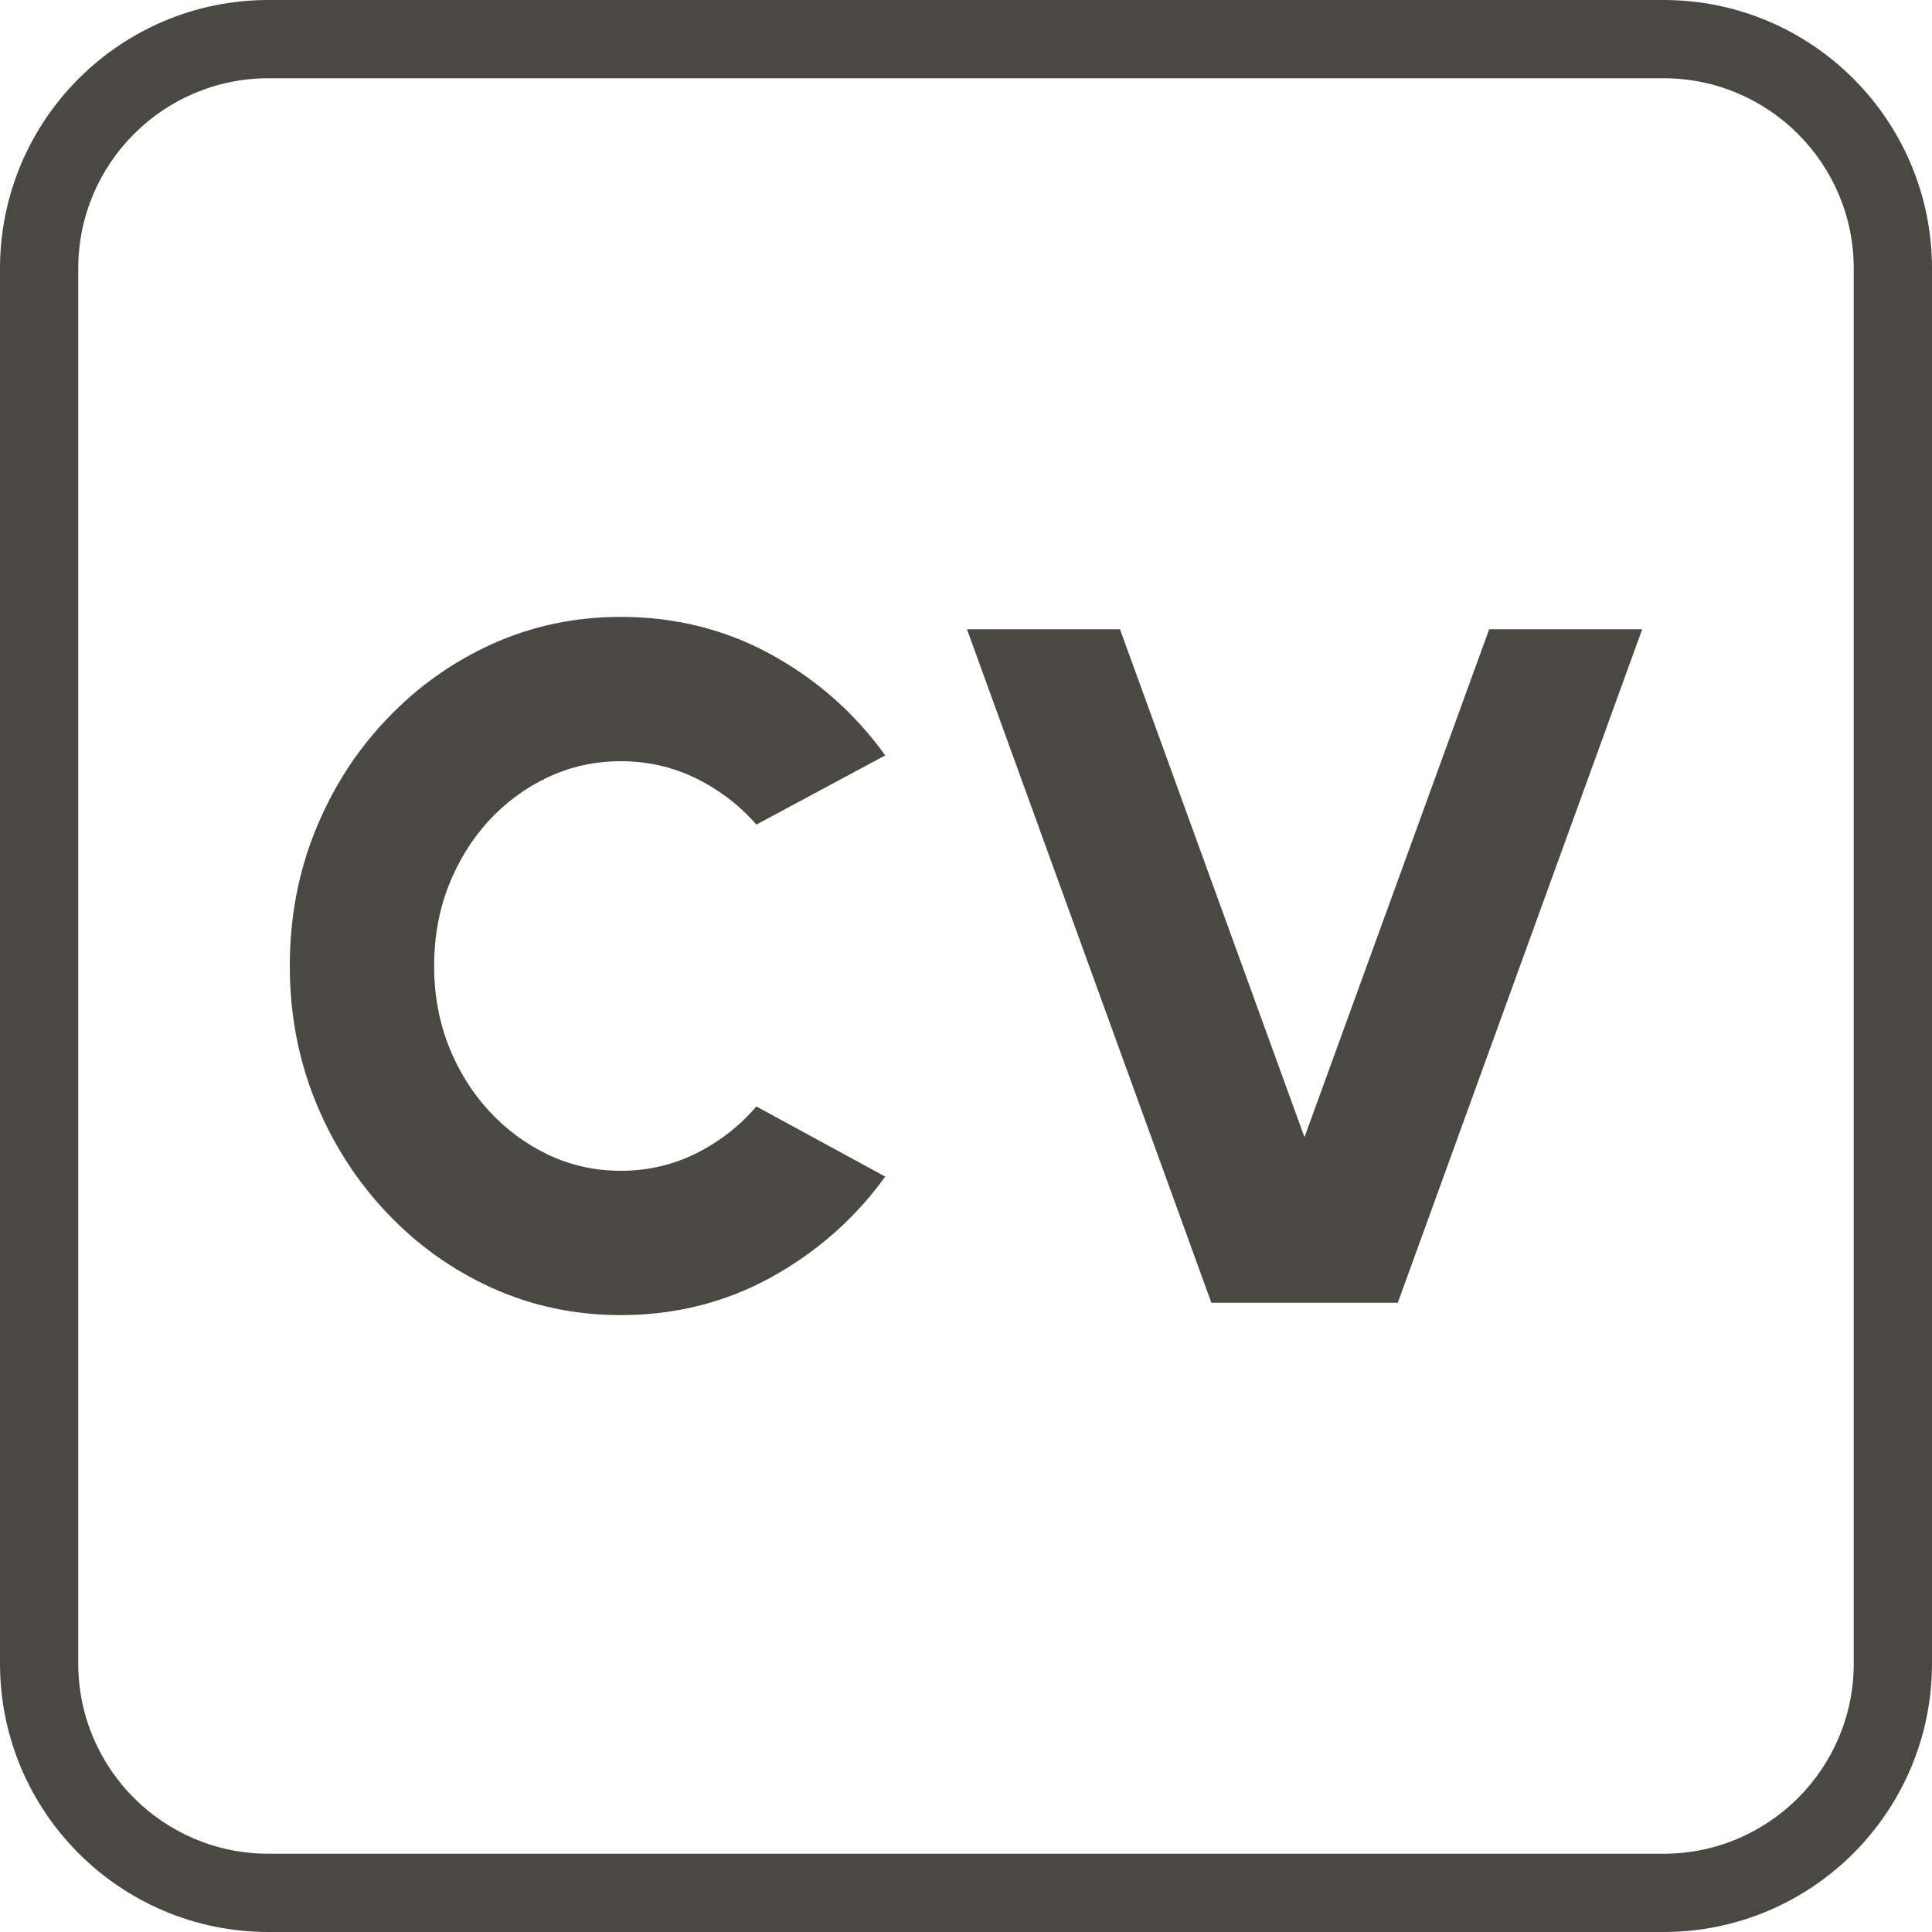
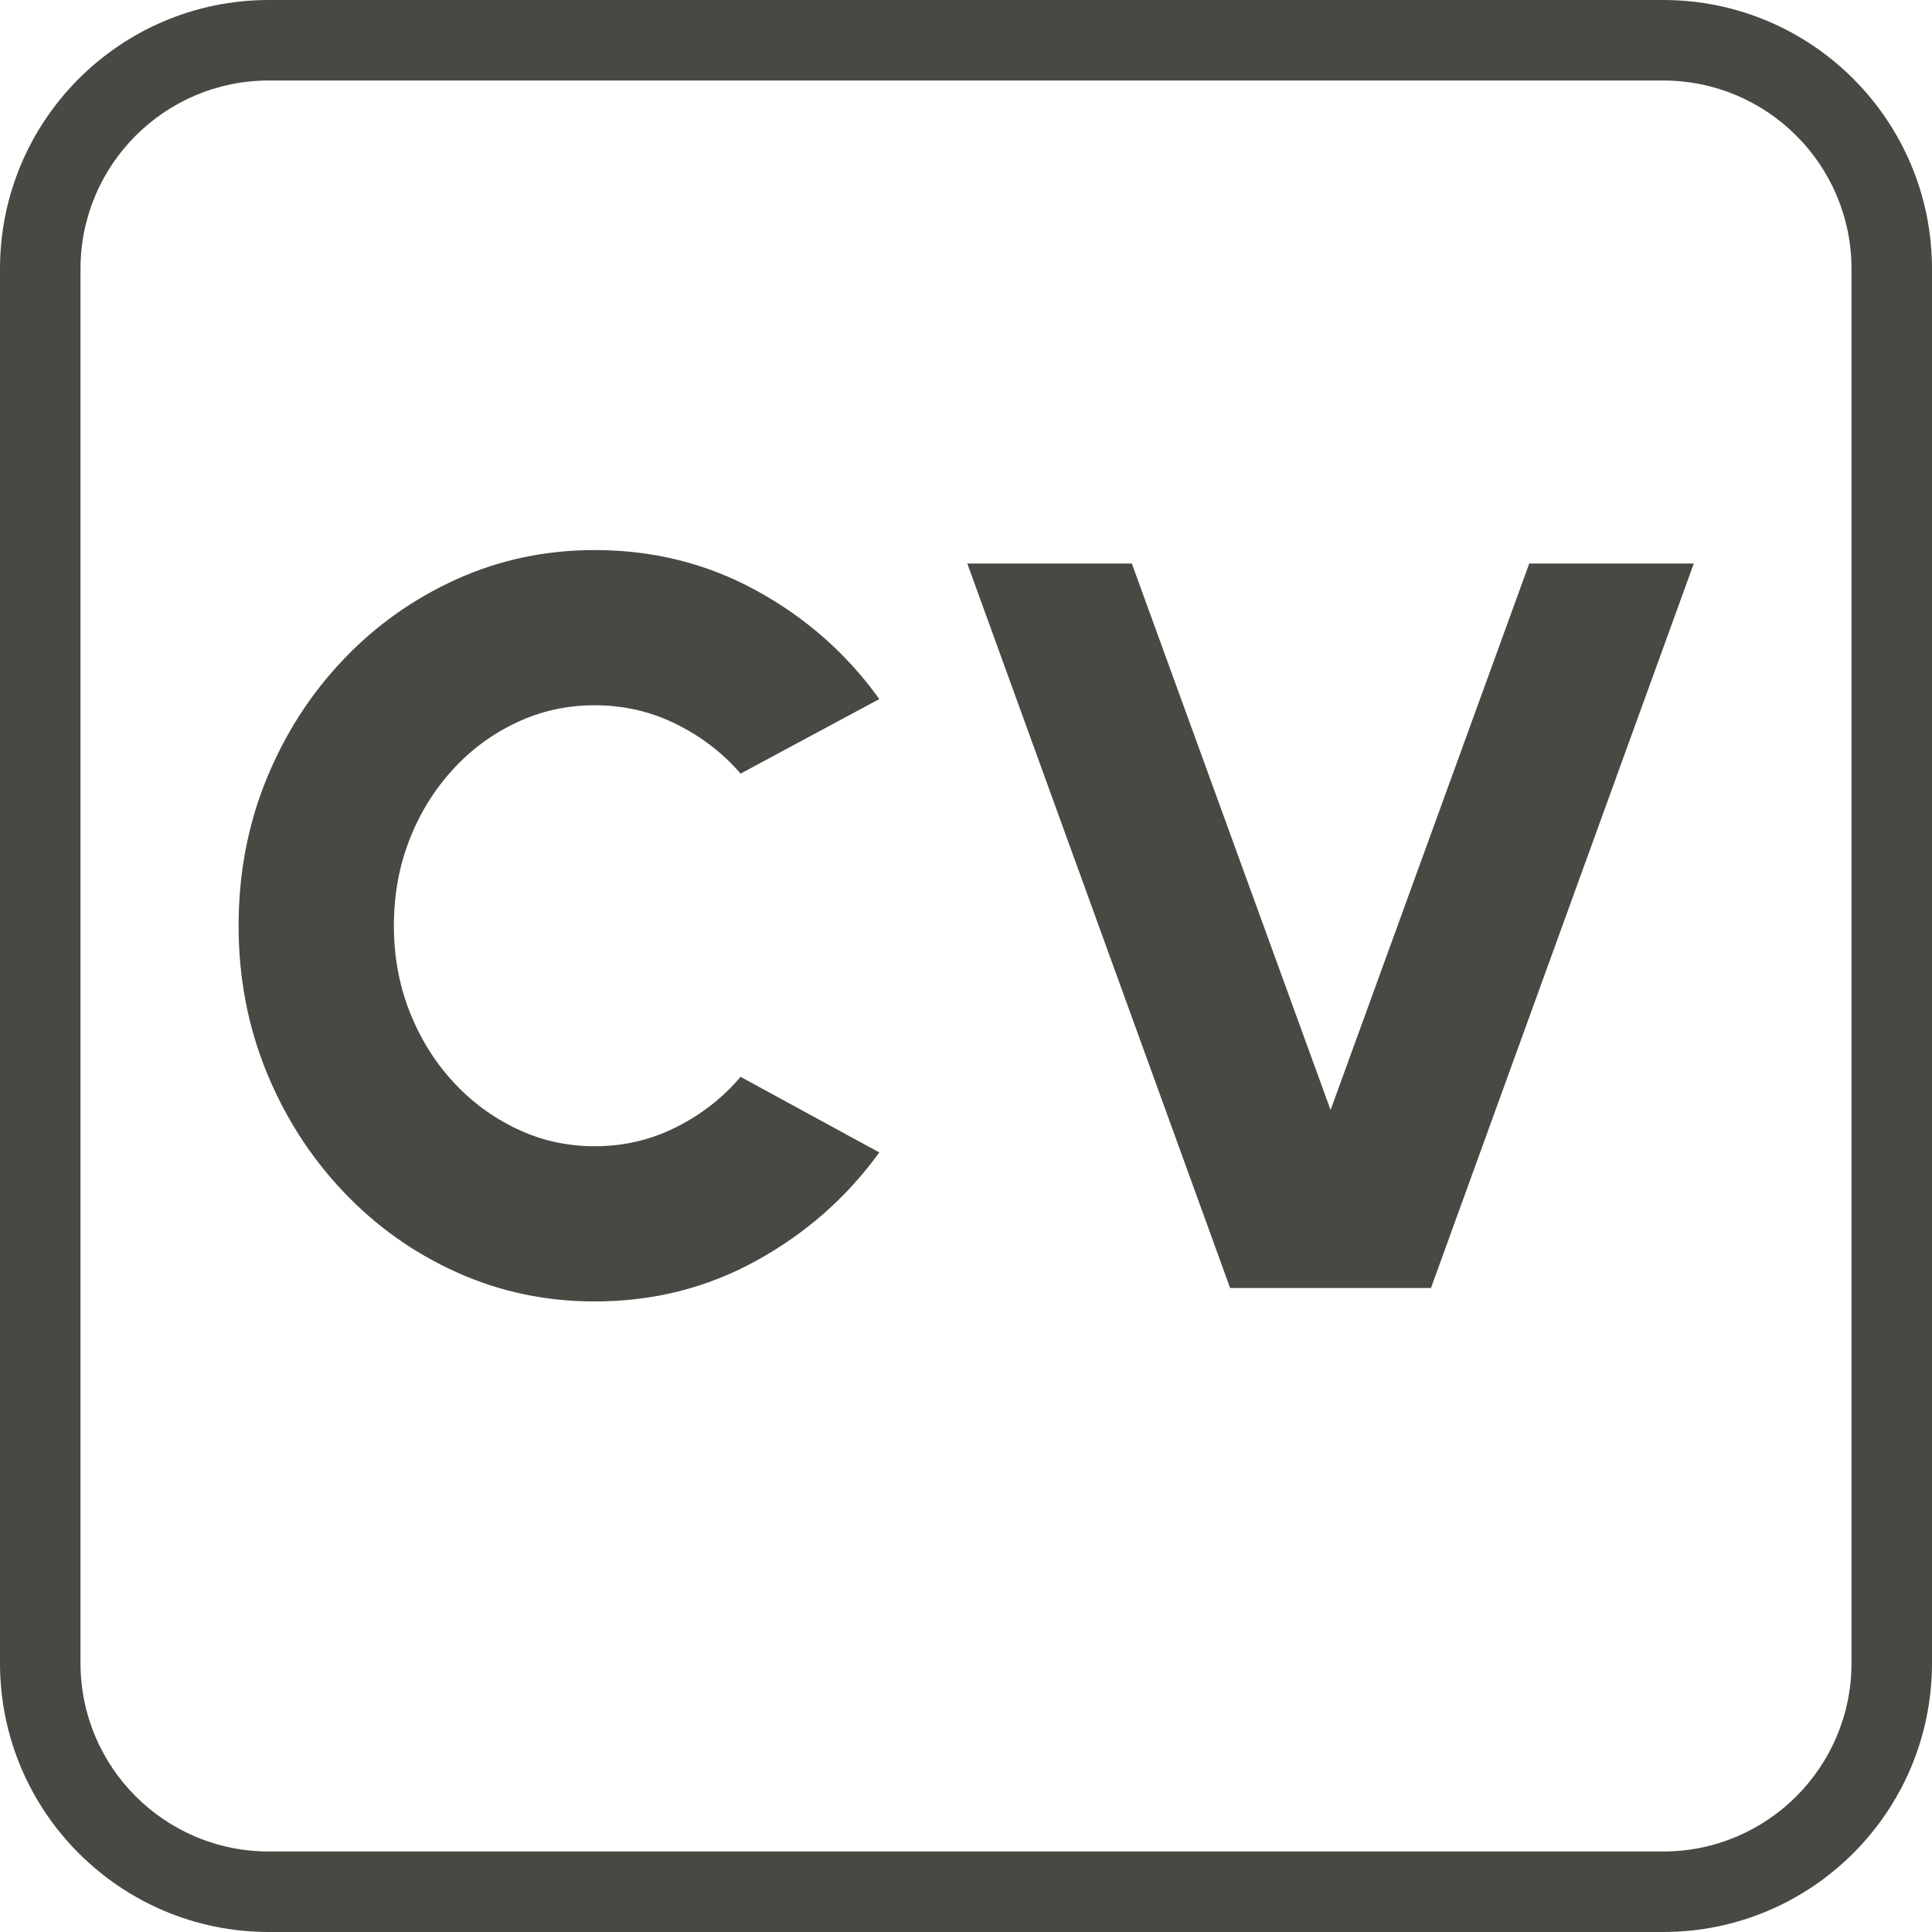
- <svg xmlns="http://www.w3.org/2000/svg" viewBox="0 0 100 100" width="24" height="24" role="img" aria-label="CV (résumé)">
+ <svg xmlns="http://www.w3.org/2000/svg" viewBox="0 0 24 24" width="24" height="24" role="img" aria-label="CV (résumé)">
  <g fill="#494843">
-     <path fill-rule="evenodd" d="M13.9 0H86.1A13.9 13.9 0 0 1 100 13.9V86.1A13.9 13.9 0 0 1 86.1 100H13.9A13.9 13.9 0 0 1 0 86.1V13.9A13.9 13.9 0 0 1 13.9 0ZM13.9 4.05H86.1A9.85 9.85 0 0 1 95.95 13.9V86.1A9.85 9.85 0 0 1 86.1 95.95H13.9A9.85 9.85 0 0 1 4.05 86.1V13.9A9.85 9.85 0 0 1 13.9 4.05Z" />
-     <path d="M32.13 68.07Q28.59 68.07 25.48 66.67Q22.37 65.26 20.02 62.77Q17.66 60.28 16.33 57.01Q15 53.73 15 50Q15 46.24 16.33 42.97Q17.66 39.69 20.02 37.22Q22.37 34.74 25.48 33.33Q28.59 31.93 32.13 31.93Q36.36 31.93 39.92 33.88Q43.48 35.84 45.82 39.1L39.15 42.68Q37.85 41.19 36.03 40.29Q34.22 39.4 32.13 39.4Q30.14 39.4 28.38 40.22Q26.63 41.04 25.29 42.49Q23.96 43.95 23.21 45.87Q22.47 47.78 22.47 50Q22.47 52.19 23.21 54.11Q23.96 56.02 25.29 57.48Q26.63 58.94 28.38 59.77Q30.14 60.6 32.13 60.6Q34.22 60.6 36.03 59.7Q37.85 58.79 39.15 57.27L45.82 60.9Q43.48 64.14 39.92 66.11Q36.36 68.07 32.13 68.07Z M62.7 67.43 50.05 32.57H57.97L67.52 58.86L77.08 32.57H85L72.35 67.43Z" />
+     <path fill-rule="evenodd" d="M3.34 0H20.66A3.34 3.34 0 0 1 24 3.34V20.66A3.34 3.34 0 0 1 20.66 24H3.34A3.34 3.34 0 0 1 0 20.66V3.34A3.34 3.34 0 0 1 3.34 0ZM3.34 1H20.66A2.34 2.34 0 0 1 23 3.34V20.66A2.34 2.34 0 0 1 20.66 23H3.34A2.34 2.34 0 0 1 1 20.66V3.34A2.34 2.34 0 0 1 3.34 1Z" />
+     <path d="M7.387 16.167Q6.474 16.167 5.671 15.804Q4.867 15.441 4.26 14.798Q3.652 14.155 3.308 13.31Q2.964 12.464 2.964 11.5Q2.964 10.529 3.308 9.684Q3.652 8.839 4.26 8.199Q4.867 7.559 5.671 7.196Q6.474 6.833 7.387 6.833Q8.48 6.833 9.399 7.338Q10.319 7.842 10.923 8.684L9.2 9.61Q8.866 9.224 8.396 8.993Q7.927 8.761 7.387 8.761Q6.873 8.761 6.42 8.974Q5.966 9.186 5.623 9.562Q5.279 9.938 5.086 10.433Q4.893 10.928 4.893 11.5Q4.893 12.066 5.086 12.561Q5.279 13.056 5.623 13.432Q5.966 13.808 6.42 14.023Q6.873 14.239 7.387 14.239Q7.927 14.239 8.396 14.004Q8.866 13.769 9.2 13.377L10.923 14.316Q10.319 15.151 9.399 15.659Q8.48 16.167 7.387 16.167Z M15.281 16 12.016 7H14.06L16.529 13.789L18.997 7H21.041L17.776 16Z" />
  </g>
</svg>
